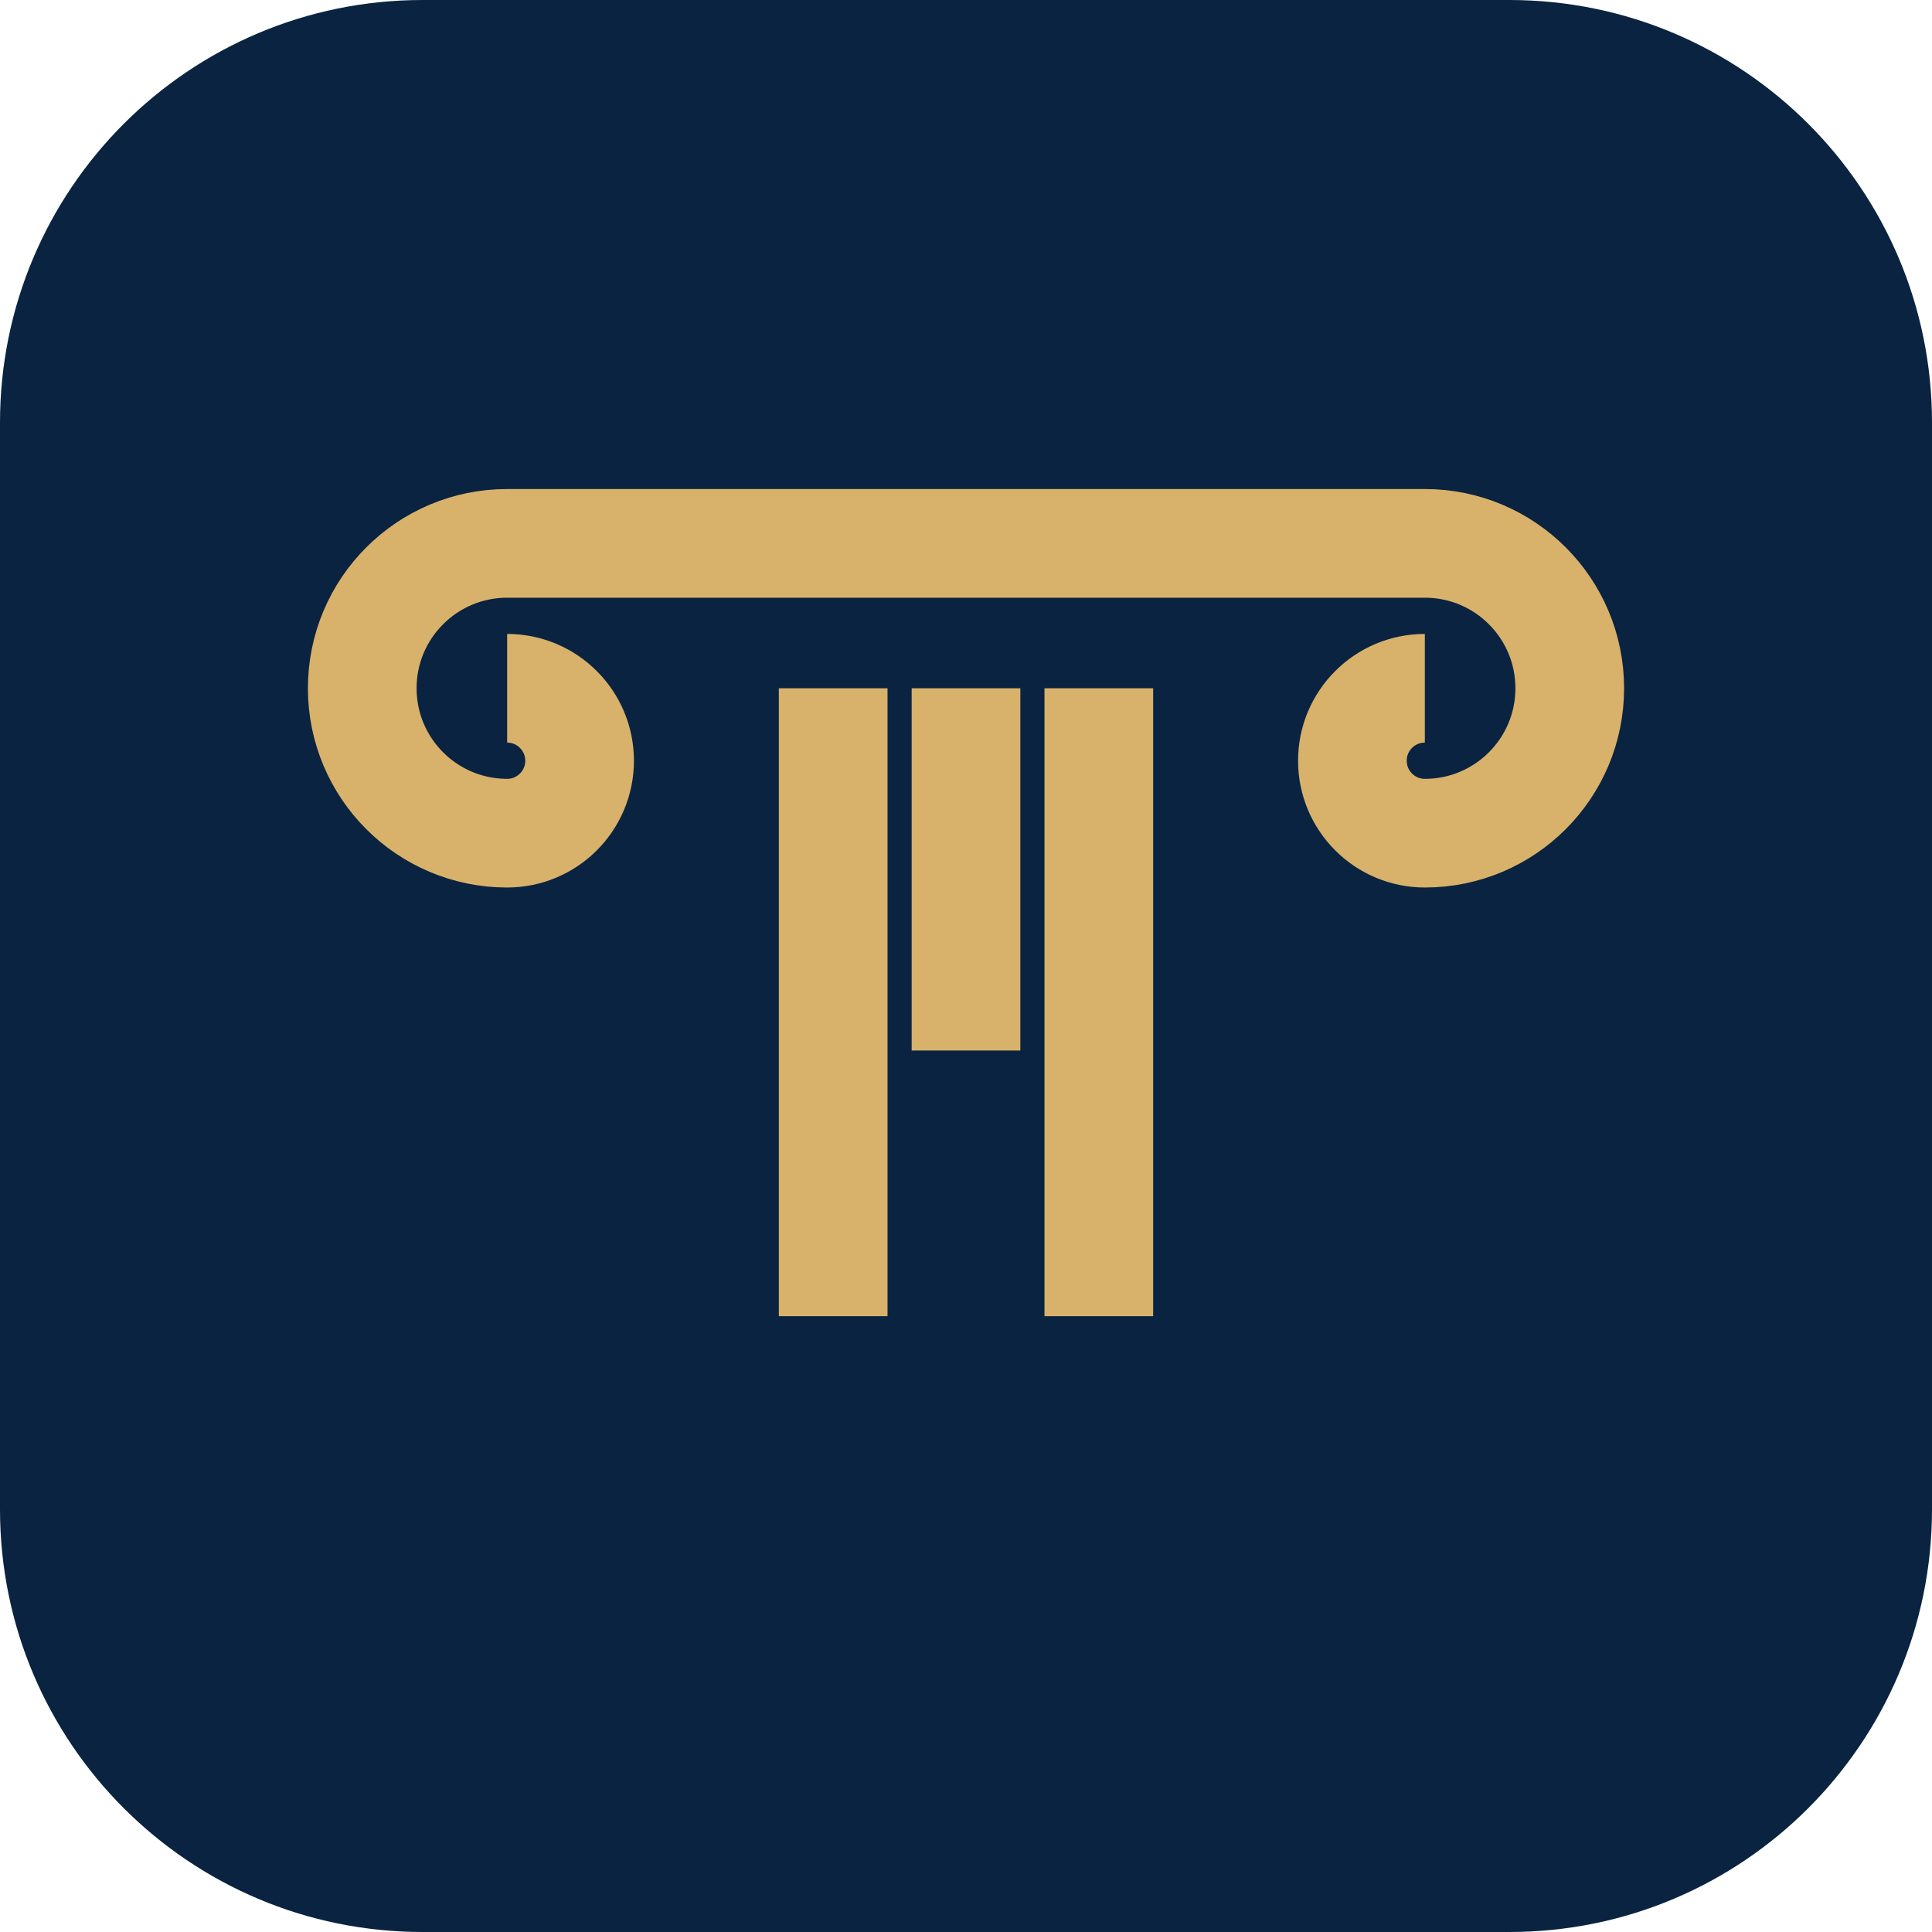
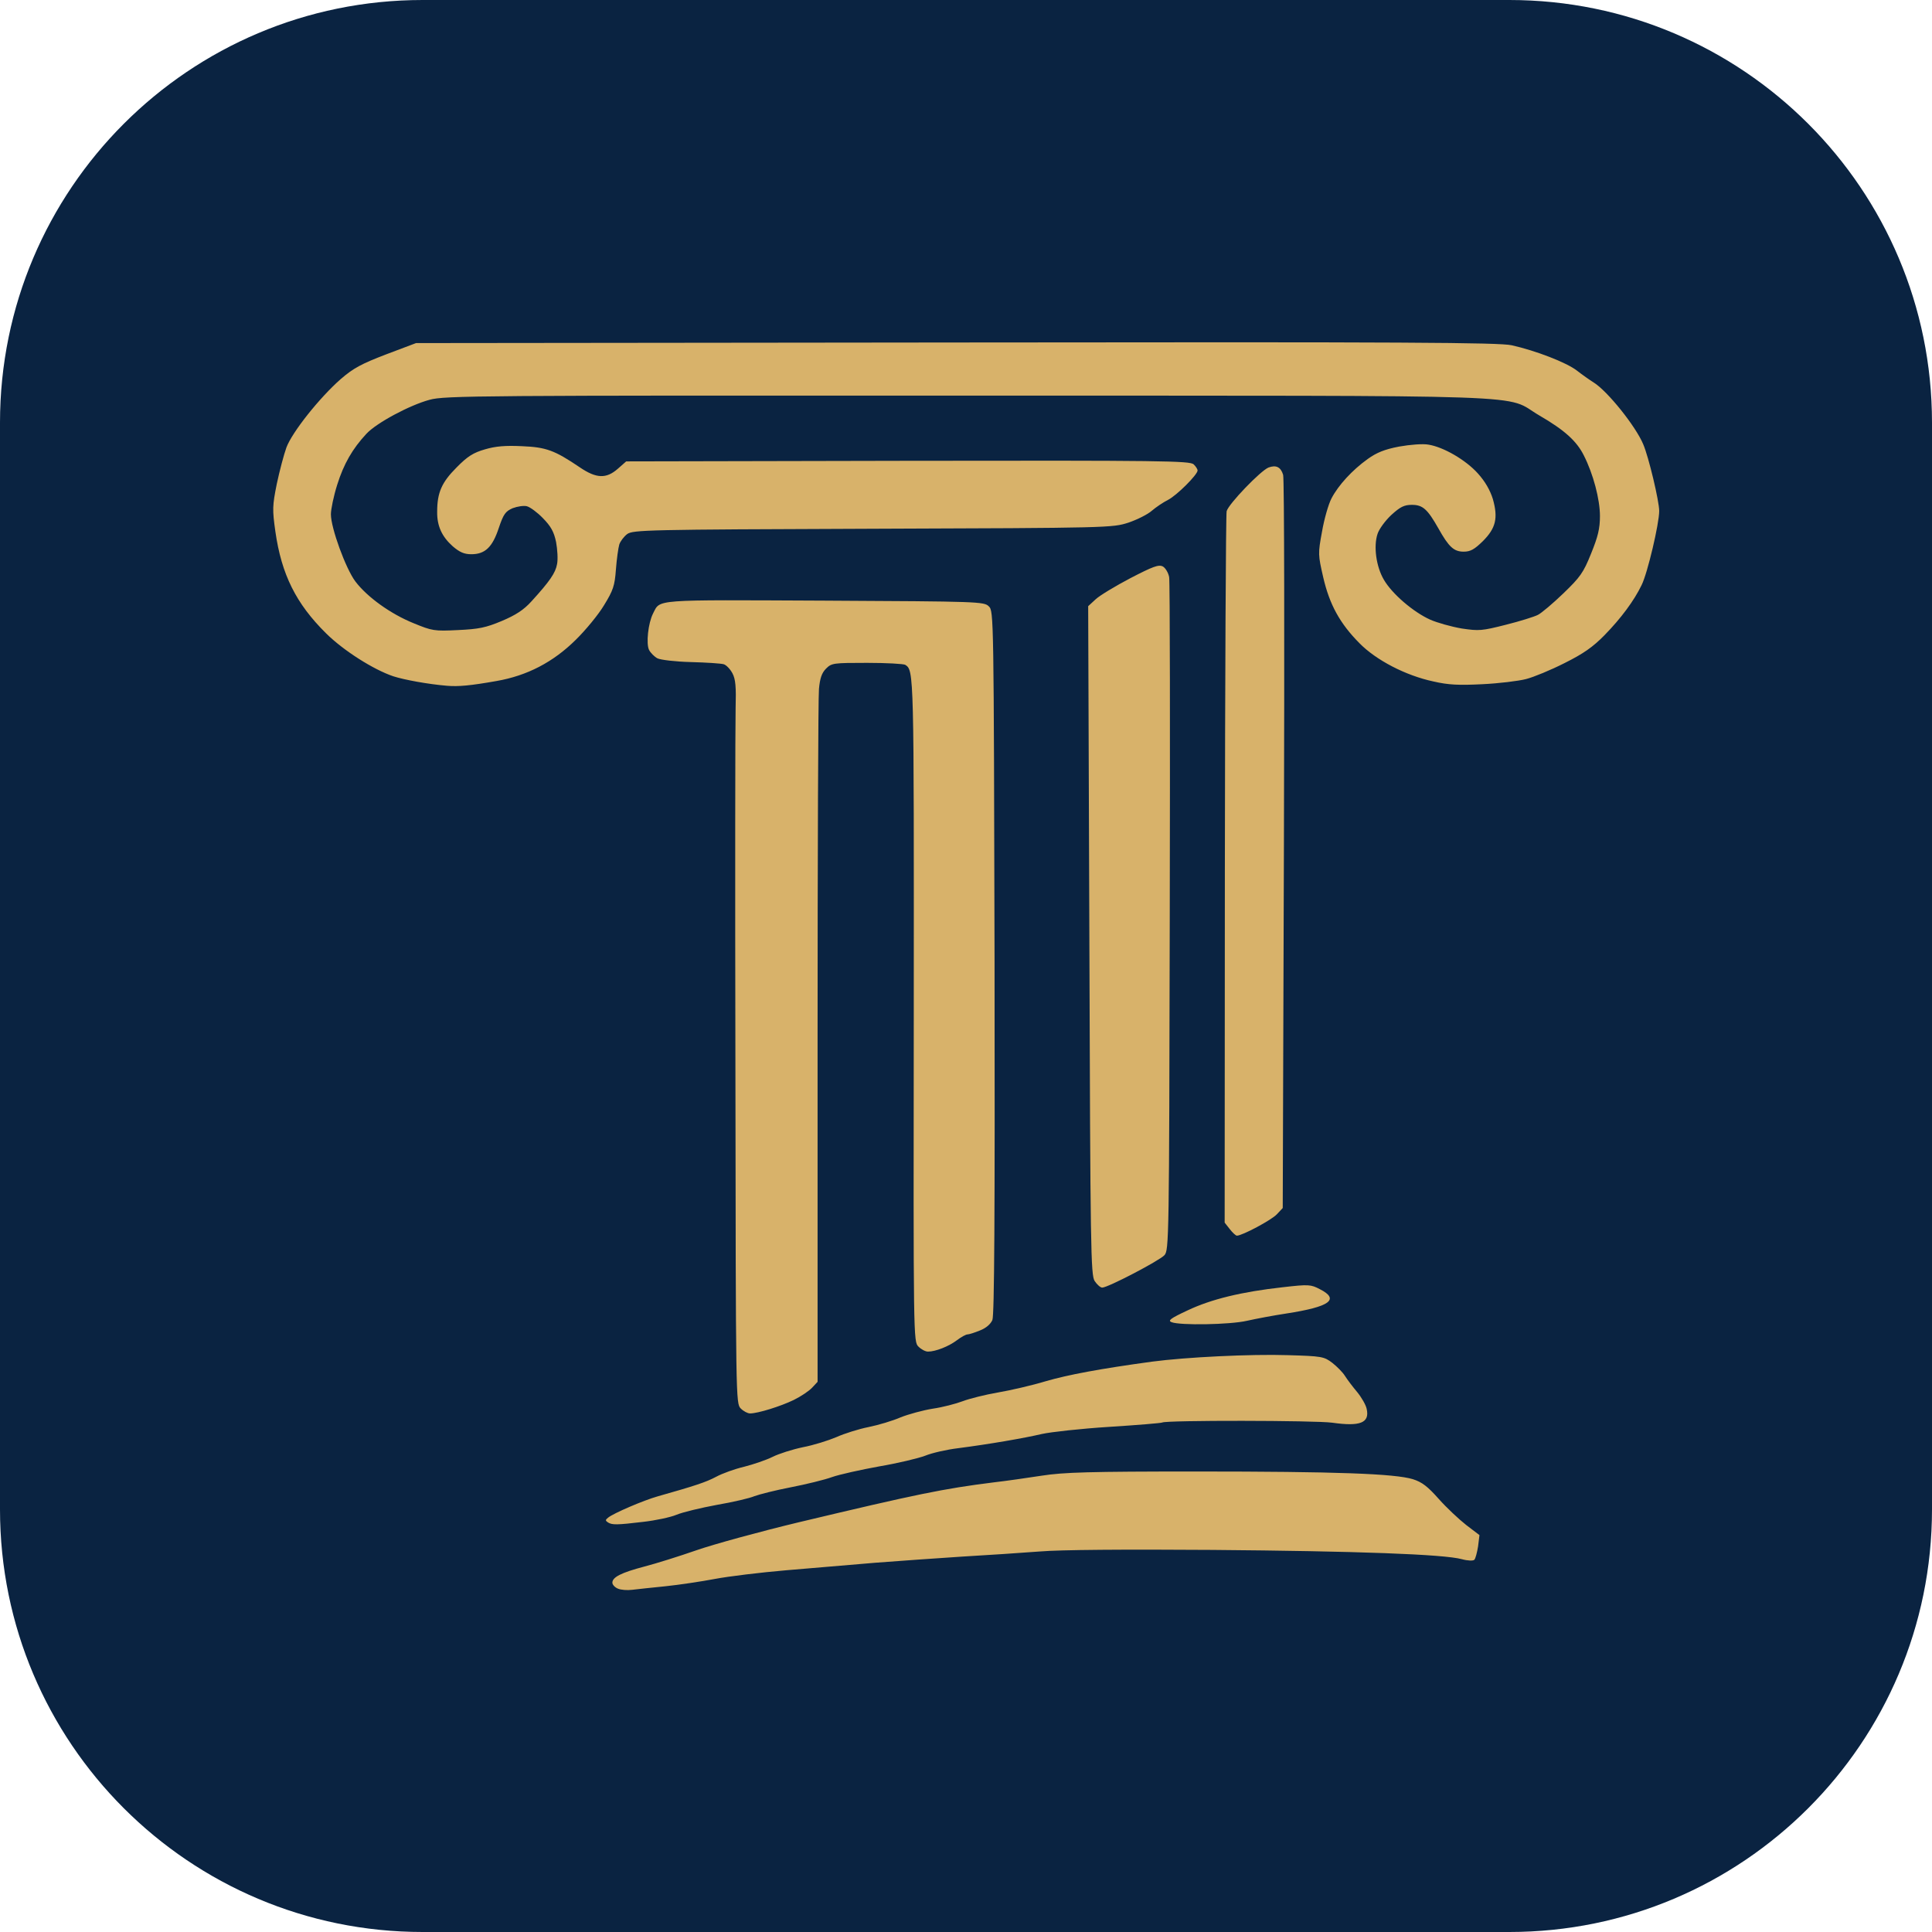
<svg xmlns="http://www.w3.org/2000/svg" viewBox="0 0 64 64">
  <rect width="64" height="64" rx="14" fill="#0a2341" />
-   <g fill="none" stroke="#d8b26a" stroke-width="9" transform="translate(8 14) scale(.4)">
-     <path d="M22 22a6 6 0 0 1 0 12 12 12 0 0 1 0-24h76a12 12 0 0 1 0 24 6 6 0 0 1 0-12" />
-     <path d="M49 22v52M60 22v30M71 22v52" />
-   </g>
+   <path fill="#d8b26a" fill-rule="evenodd" transform="translate(5.40 7.40) scale(0.6543)" d="M23.03 69.12C22.88 69.06 22.75 68.92 22.75 68.82C22.75 68.54 23.20 68.31 24.38 68.00C24.96 67.85 26.14 67.48 27.00 67.18C27.86 66.88 30.19 66.24 32.19 65.76C38.19 64.33 39.51 64.06 42.06 63.74C42.68 63.67 43.78 63.51 44.50 63.40C45.59 63.23 46.91 63.19 52.31 63.19C59.41 63.19 62.37 63.30 63.28 63.58C63.75 63.73 64.03 63.95 64.59 64.58C64.98 65.02 65.61 65.61 65.98 65.90L66.65 66.41L66.58 66.98C66.53 67.29 66.45 67.60 66.39 67.66C66.33 67.72 66.05 67.71 65.76 67.63C64.85 67.38 60.44 67.22 53.12 67.16C48.72 67.13 45.43 67.15 44.38 67.24C43.45 67.31 41.67 67.43 40.44 67.50C39.20 67.58 37.23 67.72 36.06 67.81C34.89 67.91 32.87 68.08 31.56 68.19C30.26 68.30 28.62 68.50 27.94 68.63C27.25 68.76 26.12 68.93 25.44 69.00C24.75 69.07 23.99 69.15 23.75 69.18C23.51 69.21 23.19 69.19 23.03 69.12ZM22.53 65.77C22.39 65.68 22.39 65.64 22.53 65.53C22.79 65.31 24.33 64.65 25.04 64.45C26.95 63.91 27.49 63.73 28.00 63.46C28.31 63.29 28.95 63.06 29.42 62.95C29.89 62.83 30.54 62.61 30.86 62.45C31.18 62.29 31.87 62.07 32.40 61.96C32.93 61.86 33.69 61.62 34.09 61.45C34.49 61.27 35.22 61.04 35.72 60.94C36.22 60.84 36.95 60.62 37.34 60.45C37.74 60.29 38.47 60.09 38.97 60.01C39.46 59.94 40.15 59.76 40.49 59.63C40.83 59.50 41.63 59.30 42.27 59.19C42.91 59.08 44.00 58.83 44.69 58.62C45.83 58.29 47.43 57.99 50.06 57.63C51.79 57.40 55.07 57.24 56.95 57.30C58.67 57.35 58.78 57.37 59.20 57.69C59.43 57.87 59.73 58.17 59.84 58.35C59.96 58.54 60.24 58.91 60.46 59.17C60.68 59.44 60.90 59.82 60.94 60.02C61.10 60.73 60.61 60.92 59.20 60.72C58.34 60.60 50.79 60.59 50.59 60.71C50.54 60.74 49.33 60.84 47.91 60.93C46.48 61.02 44.95 61.19 44.50 61.29C43.60 61.50 41.88 61.80 40.26 62.01C39.68 62.08 38.93 62.25 38.59 62.39C38.25 62.52 37.21 62.77 36.27 62.93C35.33 63.10 34.25 63.34 33.88 63.47C33.50 63.61 32.55 63.84 31.78 63.99C31.00 64.14 30.18 64.35 29.94 64.44C29.71 64.54 28.86 64.74 28.04 64.88C27.23 65.03 26.31 65.25 26.00 65.38C25.69 65.51 24.93 65.67 24.31 65.74C22.97 65.90 22.74 65.90 22.53 65.77ZM29.25 60.00C29.00 59.75 29.00 59.57 28.98 42.84C28.96 33.55 28.97 25.31 28.99 24.55C29.02 23.47 28.99 23.08 28.83 22.78C28.72 22.57 28.52 22.36 28.39 22.32C28.26 22.28 27.51 22.23 26.73 22.21C25.94 22.19 25.19 22.10 25.03 22.02C24.88 21.94 24.69 21.75 24.61 21.60C24.45 21.29 24.56 20.24 24.81 19.75C25.19 19.02 24.71 19.06 33.49 19.10C41.32 19.14 41.57 19.15 41.81 19.39C42.06 19.63 42.06 19.82 42.10 37.41C42.12 50.24 42.09 55.28 41.99 55.52C41.90 55.73 41.67 55.93 41.36 56.05C41.09 56.16 40.81 56.25 40.73 56.25C40.65 56.25 40.41 56.38 40.20 56.54C39.78 56.86 39.11 57.12 38.73 57.12C38.60 57.12 38.39 57.01 38.25 56.87C37.99 56.62 37.99 56.55 38.01 39.82C38.02 22.65 38.02 22.64 37.58 22.35C37.50 22.30 36.63 22.25 35.65 22.25C33.94 22.25 33.85 22.26 33.57 22.54C33.35 22.76 33.26 23.03 33.21 23.57C33.17 23.98 33.14 32.04 33.14 41.48L33.14 58.65L32.86 58.95C32.70 59.12 32.28 59.40 31.93 59.57C31.27 59.89 30.12 60.25 29.72 60.25C29.60 60.25 29.39 60.14 29.25 60.00ZM51.06 55.63C50.86 55.55 51.00 55.44 51.88 55.03C53.06 54.47 54.61 54.09 56.70 53.86C58.01 53.71 58.11 53.72 58.57 53.96C59.59 54.48 59.08 54.85 56.88 55.19C56.22 55.29 55.32 55.46 54.88 55.56C54.01 55.76 51.49 55.80 51.06 55.63ZM47.17 53.55C46.97 53.25 46.95 51.96 46.90 36.30L46.84 19.38L47.22 19.03C47.42 18.84 48.22 18.36 48.98 17.96C50.12 17.37 50.41 17.26 50.62 17.37C50.75 17.44 50.90 17.69 50.94 17.91C50.98 18.13 50.99 25.89 50.97 35.14C50.94 51.54 50.93 51.98 50.70 52.24C50.44 52.52 47.84 53.88 47.55 53.88C47.46 53.88 47.29 53.73 47.17 53.55ZM54.01 50.92L53.75 50.59L53.76 32.73C53.77 22.91 53.81 14.74 53.85 14.57C53.95 14.20 55.57 12.52 55.97 12.36C56.35 12.22 56.59 12.33 56.71 12.73C56.77 12.91 56.78 21.34 56.75 31.46L56.69 49.85L56.39 50.17C56.12 50.46 54.64 51.25 54.37 51.25C54.31 51.25 54.15 51.10 54.01 50.92ZM14.38 23.41C13.42 23.33 12.22 23.11 11.66 22.93C10.65 22.59 9.14 21.63 8.26 20.76C6.73 19.25 6.00 17.77 5.69 15.61C5.53 14.48 5.54 14.29 5.76 13.19C5.90 12.53 6.12 11.70 6.25 11.34C6.55 10.55 7.93 8.82 9.00 7.88C9.65 7.32 10.05 7.11 11.30 6.63L12.81 6.06L40.16 6.03C63.09 6.00 67.62 6.03 68.28 6.17C69.49 6.44 71.05 7.04 71.58 7.45C71.85 7.66 72.23 7.93 72.44 8.06C73.14 8.50 74.56 10.27 74.94 11.18C75.22 11.83 75.75 14.07 75.75 14.56C75.75 15.20 75.16 17.71 74.86 18.31C74.48 19.10 73.82 19.99 72.98 20.85C72.39 21.45 71.92 21.78 70.96 22.26C70.27 22.61 69.40 22.97 69.01 23.07C68.63 23.17 67.63 23.29 66.81 23.33C65.61 23.39 65.09 23.37 64.31 23.19C62.91 22.89 61.41 22.11 60.57 21.25C59.58 20.25 59.06 19.30 58.74 17.92C58.48 16.78 58.47 16.73 58.68 15.60C58.79 14.96 59.01 14.20 59.16 13.92C59.51 13.25 60.21 12.49 60.99 11.93C61.45 11.60 61.85 11.44 62.58 11.30C63.14 11.20 63.78 11.15 64.06 11.20C64.83 11.32 65.96 11.98 66.57 12.66C66.94 13.07 67.19 13.51 67.33 13.96C67.60 14.92 67.48 15.43 66.82 16.09C66.39 16.51 66.19 16.62 65.85 16.62C65.36 16.62 65.10 16.39 64.57 15.44C64.02 14.47 63.78 14.25 63.23 14.25C62.84 14.25 62.64 14.35 62.19 14.76C61.89 15.04 61.57 15.47 61.49 15.72C61.28 16.35 61.42 17.38 61.81 18.04C62.22 18.75 63.29 19.67 64.15 20.06C64.51 20.22 65.23 20.42 65.75 20.51C66.63 20.64 66.77 20.63 67.99 20.32C68.71 20.14 69.44 19.91 69.61 19.82C69.79 19.73 70.37 19.24 70.90 18.73C71.75 17.91 71.91 17.69 72.30 16.72C72.65 15.86 72.75 15.45 72.75 14.82C72.75 13.97 72.41 12.68 71.93 11.74C71.57 11.02 70.95 10.46 69.69 9.73C67.80 8.63 70.58 8.73 40.77 8.72C15.94 8.71 14.26 8.72 13.50 8.93C12.49 9.20 10.81 10.10 10.30 10.65C9.59 11.41 9.15 12.18 8.82 13.23C8.64 13.80 8.50 14.47 8.50 14.73C8.50 15.42 9.25 17.48 9.74 18.13C10.34 18.92 11.52 19.77 12.68 20.24C13.63 20.63 13.73 20.65 14.93 20.59C15.99 20.54 16.34 20.47 17.15 20.13C17.86 19.83 18.26 19.57 18.65 19.14C19.58 18.12 19.87 17.70 19.95 17.25C20.00 17.01 19.97 16.51 19.90 16.13C19.79 15.60 19.63 15.33 19.23 14.92C18.95 14.63 18.58 14.36 18.42 14.32C18.26 14.28 17.94 14.33 17.70 14.42C17.34 14.58 17.24 14.71 17.00 15.42C16.68 16.39 16.31 16.75 15.61 16.75C15.25 16.75 15.02 16.65 14.67 16.35C14.12 15.86 13.87 15.32 13.88 14.60C13.88 13.63 14.11 13.11 14.86 12.36C15.42 11.79 15.71 11.61 16.30 11.44C16.84 11.28 17.34 11.24 18.17 11.28C19.40 11.33 19.83 11.49 21.10 12.35C21.94 12.92 22.44 12.94 23.03 12.42L23.45 12.05L37.72 12.02C50.55 12.00 52.00 12.02 52.18 12.20C52.29 12.30 52.38 12.45 52.38 12.51C52.37 12.73 51.33 13.77 50.88 14.00C50.64 14.12 50.27 14.37 50.06 14.55C49.86 14.73 49.32 15.00 48.88 15.15C48.07 15.41 47.94 15.42 35.94 15.46C24.43 15.50 23.80 15.52 23.50 15.73C23.33 15.86 23.15 16.10 23.10 16.26C23.05 16.43 22.97 16.99 22.93 17.52C22.87 18.35 22.79 18.58 22.33 19.33C22.05 19.80 21.40 20.59 20.90 21.08C19.76 22.21 18.44 22.90 16.88 23.17C15.58 23.40 14.95 23.46 14.38 23.41Z" />
</svg>
